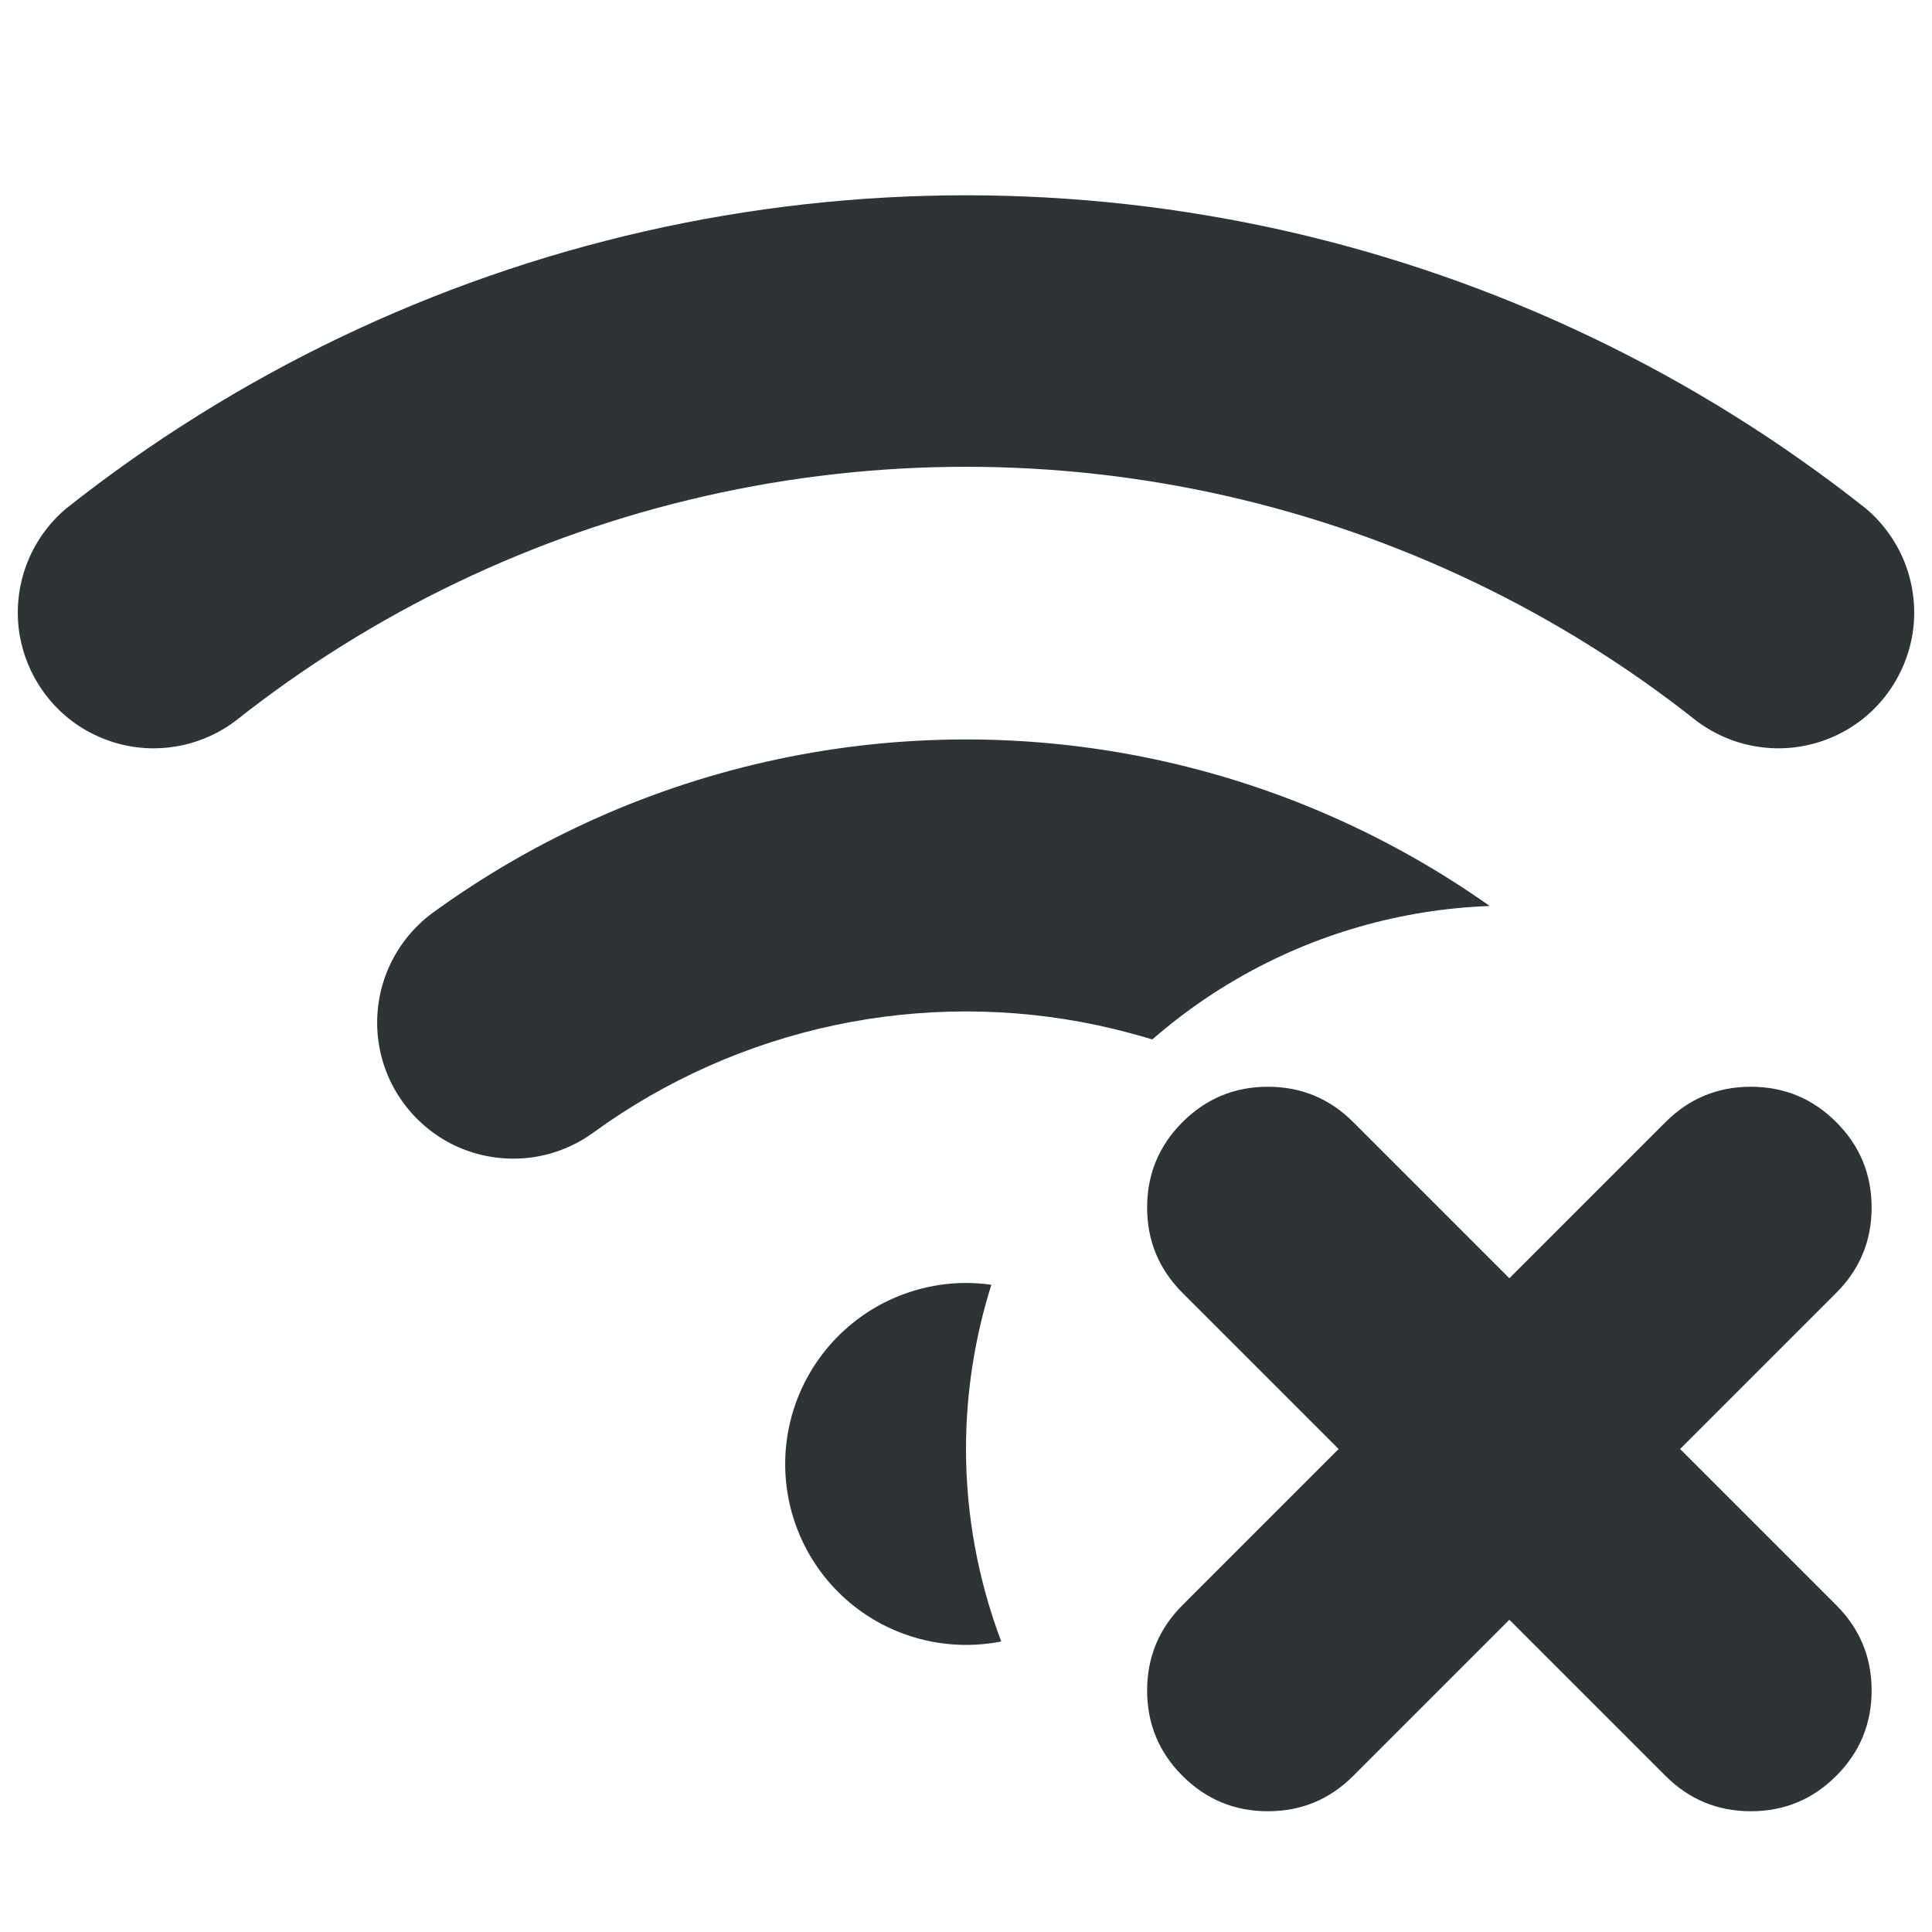
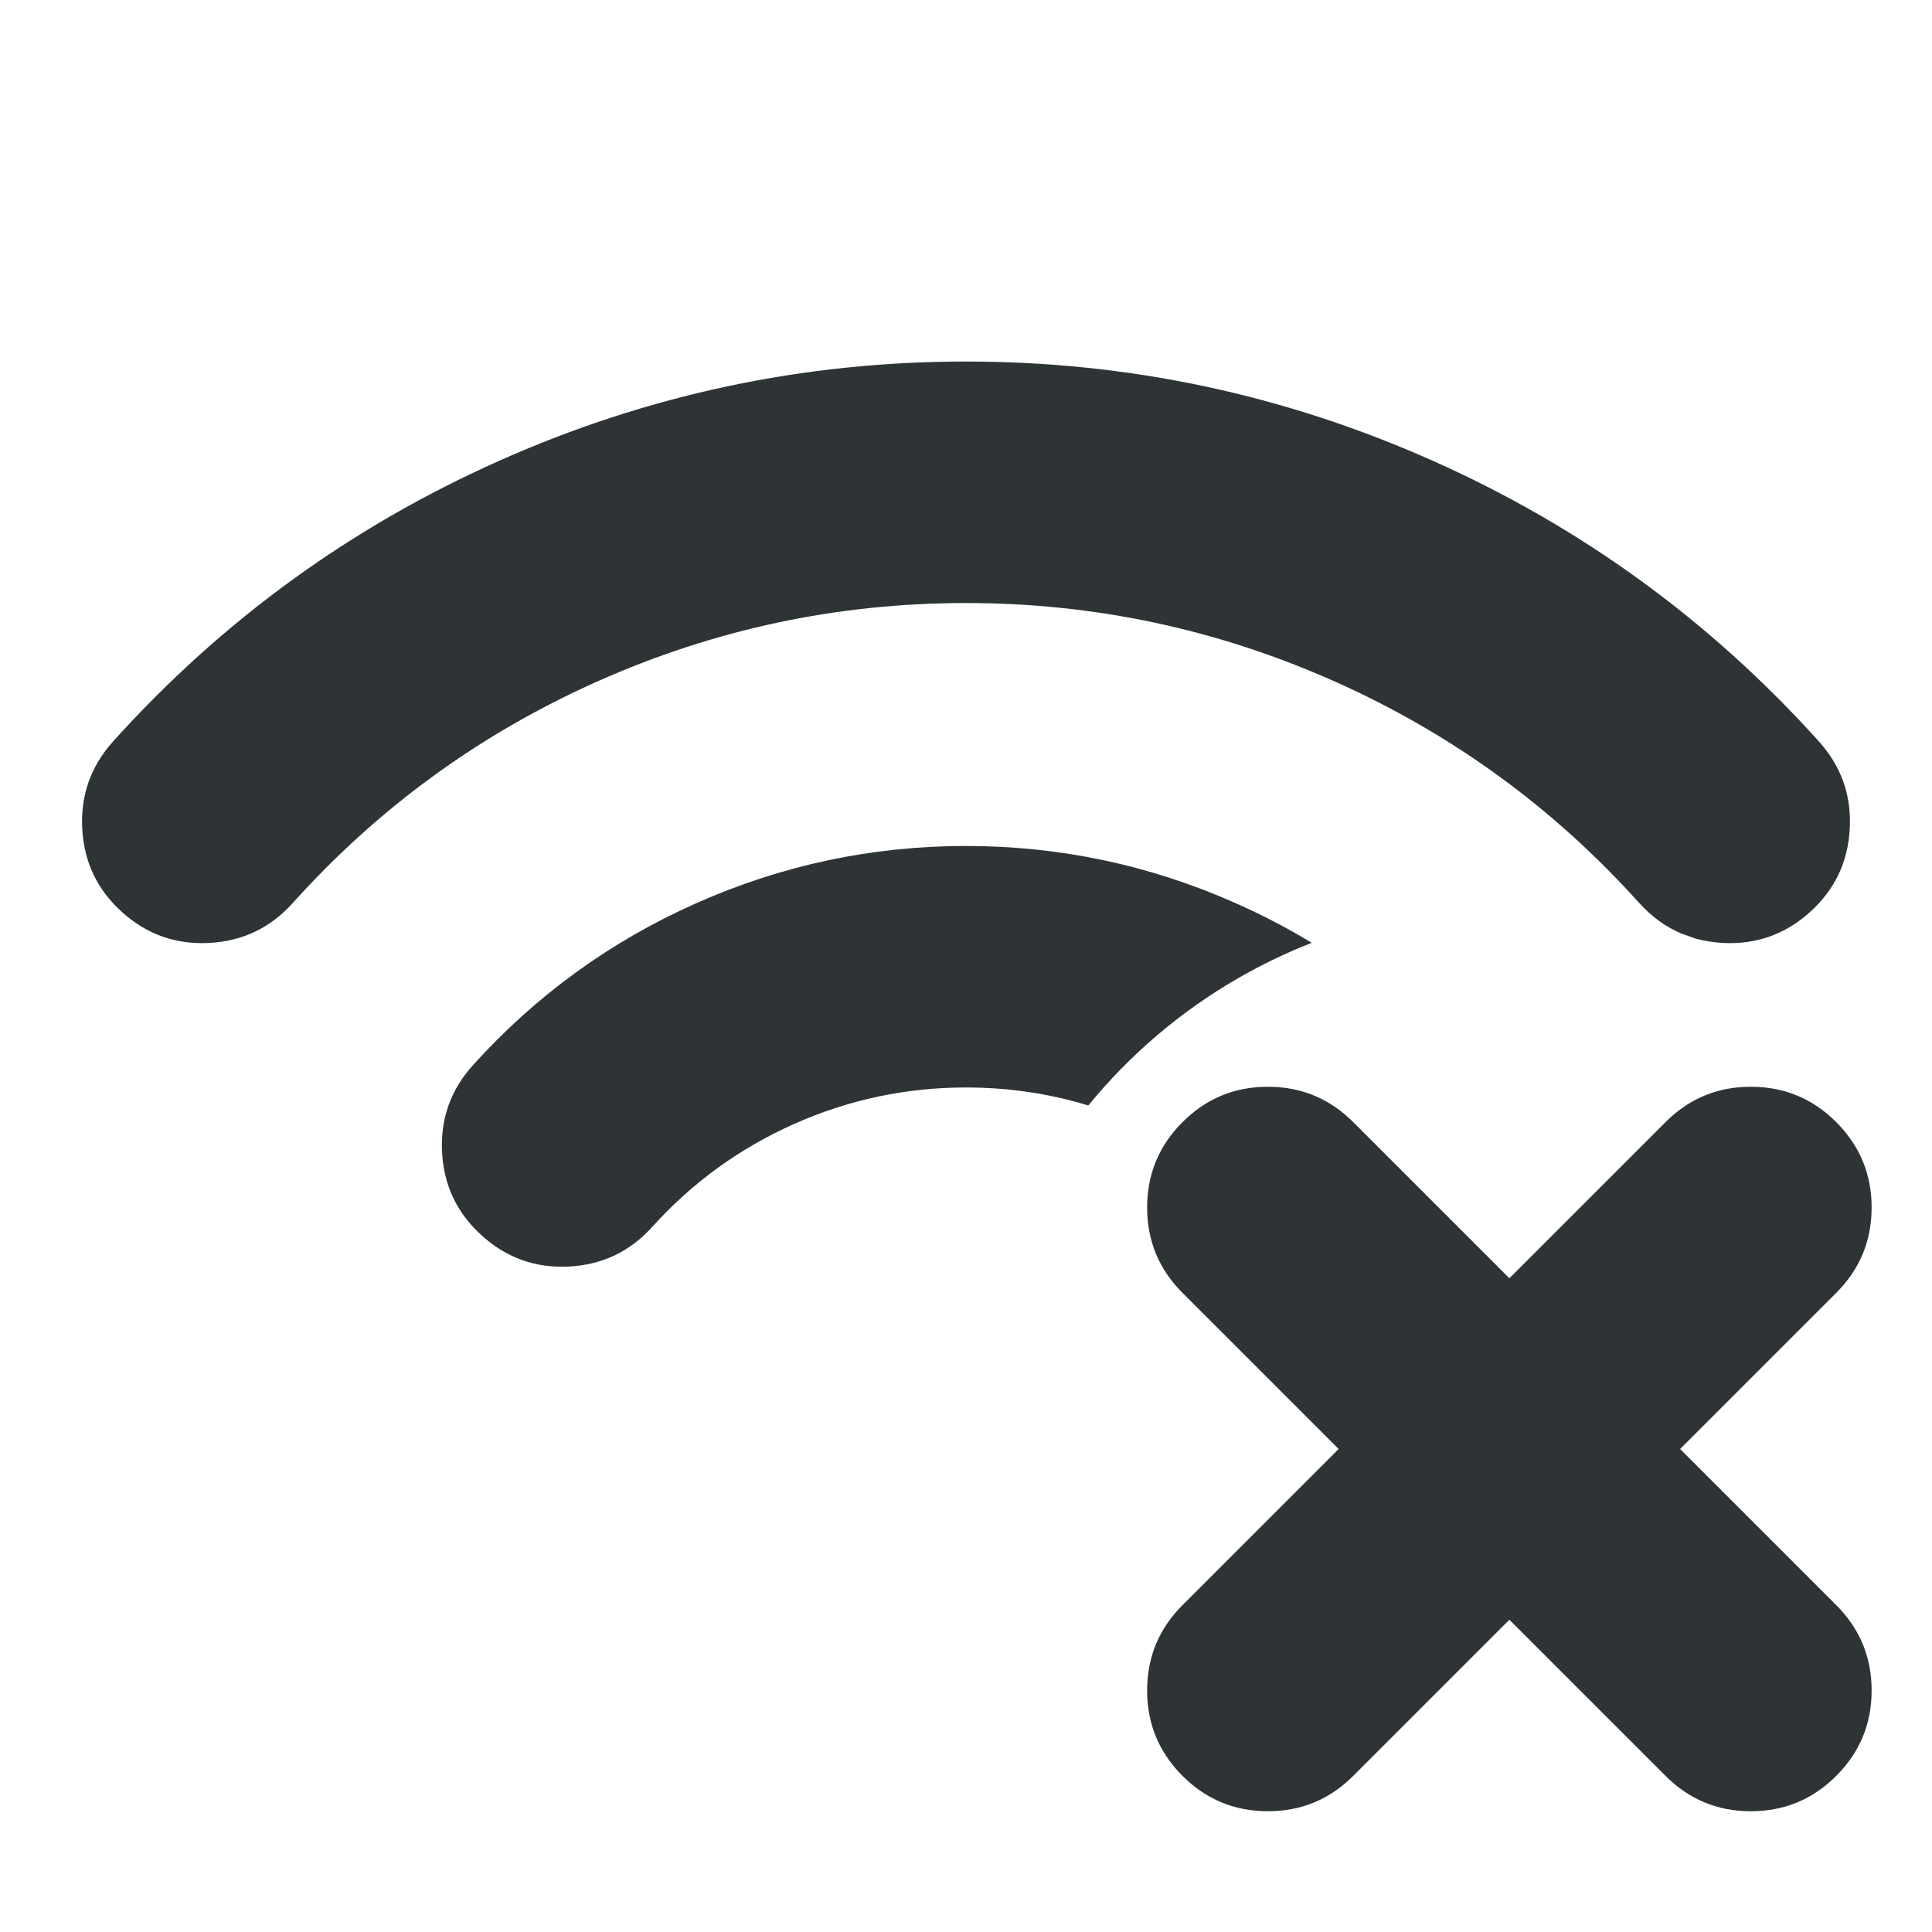
<svg xmlns="http://www.w3.org/2000/svg" height="16px" viewBox="0 0 16 16" width="16px">
-   <path fill="#2e3436" d="M15.453 4.212C15.601 4.337 15.714 4.498 15.782 4.68C15.849 4.861 15.869 5.057 15.839 5.248C15.808 5.439 15.729 5.619 15.609 5.771C15.489 5.923 15.332 6.041 15.152 6.114C14.973 6.187 14.778 6.213 14.586 6.188C14.394 6.164 14.212 6.09 14.056 5.975C12.914 5.069 11.582 4.431 10.16 4.108C8.738 3.785 7.262 3.785 5.84 4.108C4.418 4.431 3.086 5.069 1.944 5.975C1.788 6.09 1.606 6.164 1.414 6.188C1.222 6.213 1.027 6.187 0.848 6.114C0.668 6.041 0.511 5.923 0.391 5.771C0.271 5.619 0.192 5.439 0.161 5.248C0.131 5.057 0.151 4.861 0.218 4.68C0.286 4.498 0.399 4.337 0.547 4.212C1.953 3.098 3.592 2.313 5.342 1.915C7.092 1.518 8.908 1.518 10.658 1.915C12.408 2.313 14.047 3.098 15.453 4.212ZM11.207 9.293L12.5 10.586L13.793 9.293Q14.086 9 14.5 9Q14.914 9 15.207 9.293Q15.5 9.586 15.5 10Q15.5 10.414 15.207 10.707L13.914 12L15.207 13.293Q15.5 13.586 15.5 14Q15.5 14.414 15.207 14.707Q14.914 15 14.5 15Q14.086 15 13.793 14.707L12.5 13.414L11.207 14.707Q10.914 15 10.5 15Q10.086 15 9.793 14.707Q9.5 14.414 9.5 14Q9.5 13.586 9.793 13.293L11.086 12L9.793 10.707Q9.5 10.414 9.5 10Q9.5 9.586 9.793 9.293Q10.086 9 10.5 9Q10.914 9 11.207 9.293ZM12.337 7.503C11.604 7.53 10.887 7.735 10.25 8.103C9.997 8.249 9.761 8.418 9.543 8.608C9.394 8.563 9.243 8.524 9.091 8.491C8.372 8.338 7.628 8.338 6.909 8.491C6.19 8.644 5.511 8.946 4.916 9.378C4.756 9.495 4.568 9.568 4.372 9.589C4.175 9.61 3.976 9.579 3.795 9.5C3.615 9.42 3.458 9.294 3.341 9.134C3.224 8.975 3.151 8.787 3.13 8.59C3.109 8.394 3.139 8.195 3.219 8.014C3.299 7.833 3.425 7.676 3.584 7.559C4.436 6.94 5.408 6.507 6.438 6.288C7.468 6.069 8.532 6.069 9.562 6.288C10.56 6.5 11.504 6.914 12.337 7.503ZM8 12C8 12.546 8.1 13.086 8.292 13.594C8.273 13.598 8.254 13.601 8.235 13.604C8.001 13.641 7.762 13.622 7.537 13.549C7.312 13.476 7.108 13.351 6.941 13.184C6.774 13.017 6.649 12.813 6.576 12.588C6.503 12.363 6.484 12.124 6.521 11.89C6.558 11.657 6.65 11.435 6.789 11.244C6.927 11.053 7.11 10.897 7.32 10.789C7.531 10.682 7.764 10.625 8 10.625C8.071 10.625 8.141 10.63 8.21 10.64C8.072 11.078 8 11.537 8 12Z" />
+   <path fill="#2e3436" d="M0.936 6.141Q2.288 4.639 4.134 3.816Q5.979 2.994 8 2.994Q10.021 2.994 11.866 3.816Q13.712 4.639 15.064 6.141Q15.341 6.449 15.319 6.863Q15.297 7.277 14.989 7.554Q14.681 7.831 14.267 7.809Q14.151 7.802 14.045 7.774C14.004 7.759 13.962 7.744 13.921 7.73Q13.728 7.647 13.576 7.479Q12.51 6.293 11.052 5.643Q9.595 4.994 8 4.994Q6.405 4.994 4.948 5.643Q3.49 6.293 2.424 7.479Q2.147 7.787 1.733 7.809Q1.319 7.831 1.011 7.554Q0.703 7.277 0.681 6.863Q0.659 6.449 0.936 6.141ZM11.207 9.293L12.5 10.586L13.793 9.293Q14.086 9 14.5 9Q14.914 9 15.207 9.293Q15.5 9.586 15.5 10Q15.5 10.414 15.207 10.707L13.914 12L15.207 13.293Q15.5 13.586 15.5 14Q15.5 14.414 15.207 14.707Q14.914 15 14.5 15Q14.086 15 13.793 14.707L12.5 13.414L11.207 14.707Q10.914 15 10.5 15Q10.086 15 9.793 14.707Q9.5 14.414 9.5 14Q9.5 13.586 9.793 13.293L11.086 12L9.793 10.707Q9.5 10.414 9.5 10Q9.5 9.586 9.793 9.293Q10.086 9 10.5 9Q10.914 9 11.207 9.293ZM3.918 8.82Q4.7 7.954 5.766 7.48Q6.833 7.006 8 7.006Q9.167 7.006 10.234 7.48Q10.562 7.625 10.863 7.808C10.652 7.891 10.447 7.989 10.25 8.103C9.776 8.377 9.357 8.734 9.013 9.155Q8.523 9.006 8 9.006Q7.257 9.006 6.579 9.307Q5.9 9.609 5.402 10.16Q5.125 10.468 4.711 10.489Q4.297 10.51 3.99 10.232Q3.682 9.955 3.661 9.541Q3.64 9.127 3.918 8.82Z" />
</svg>
